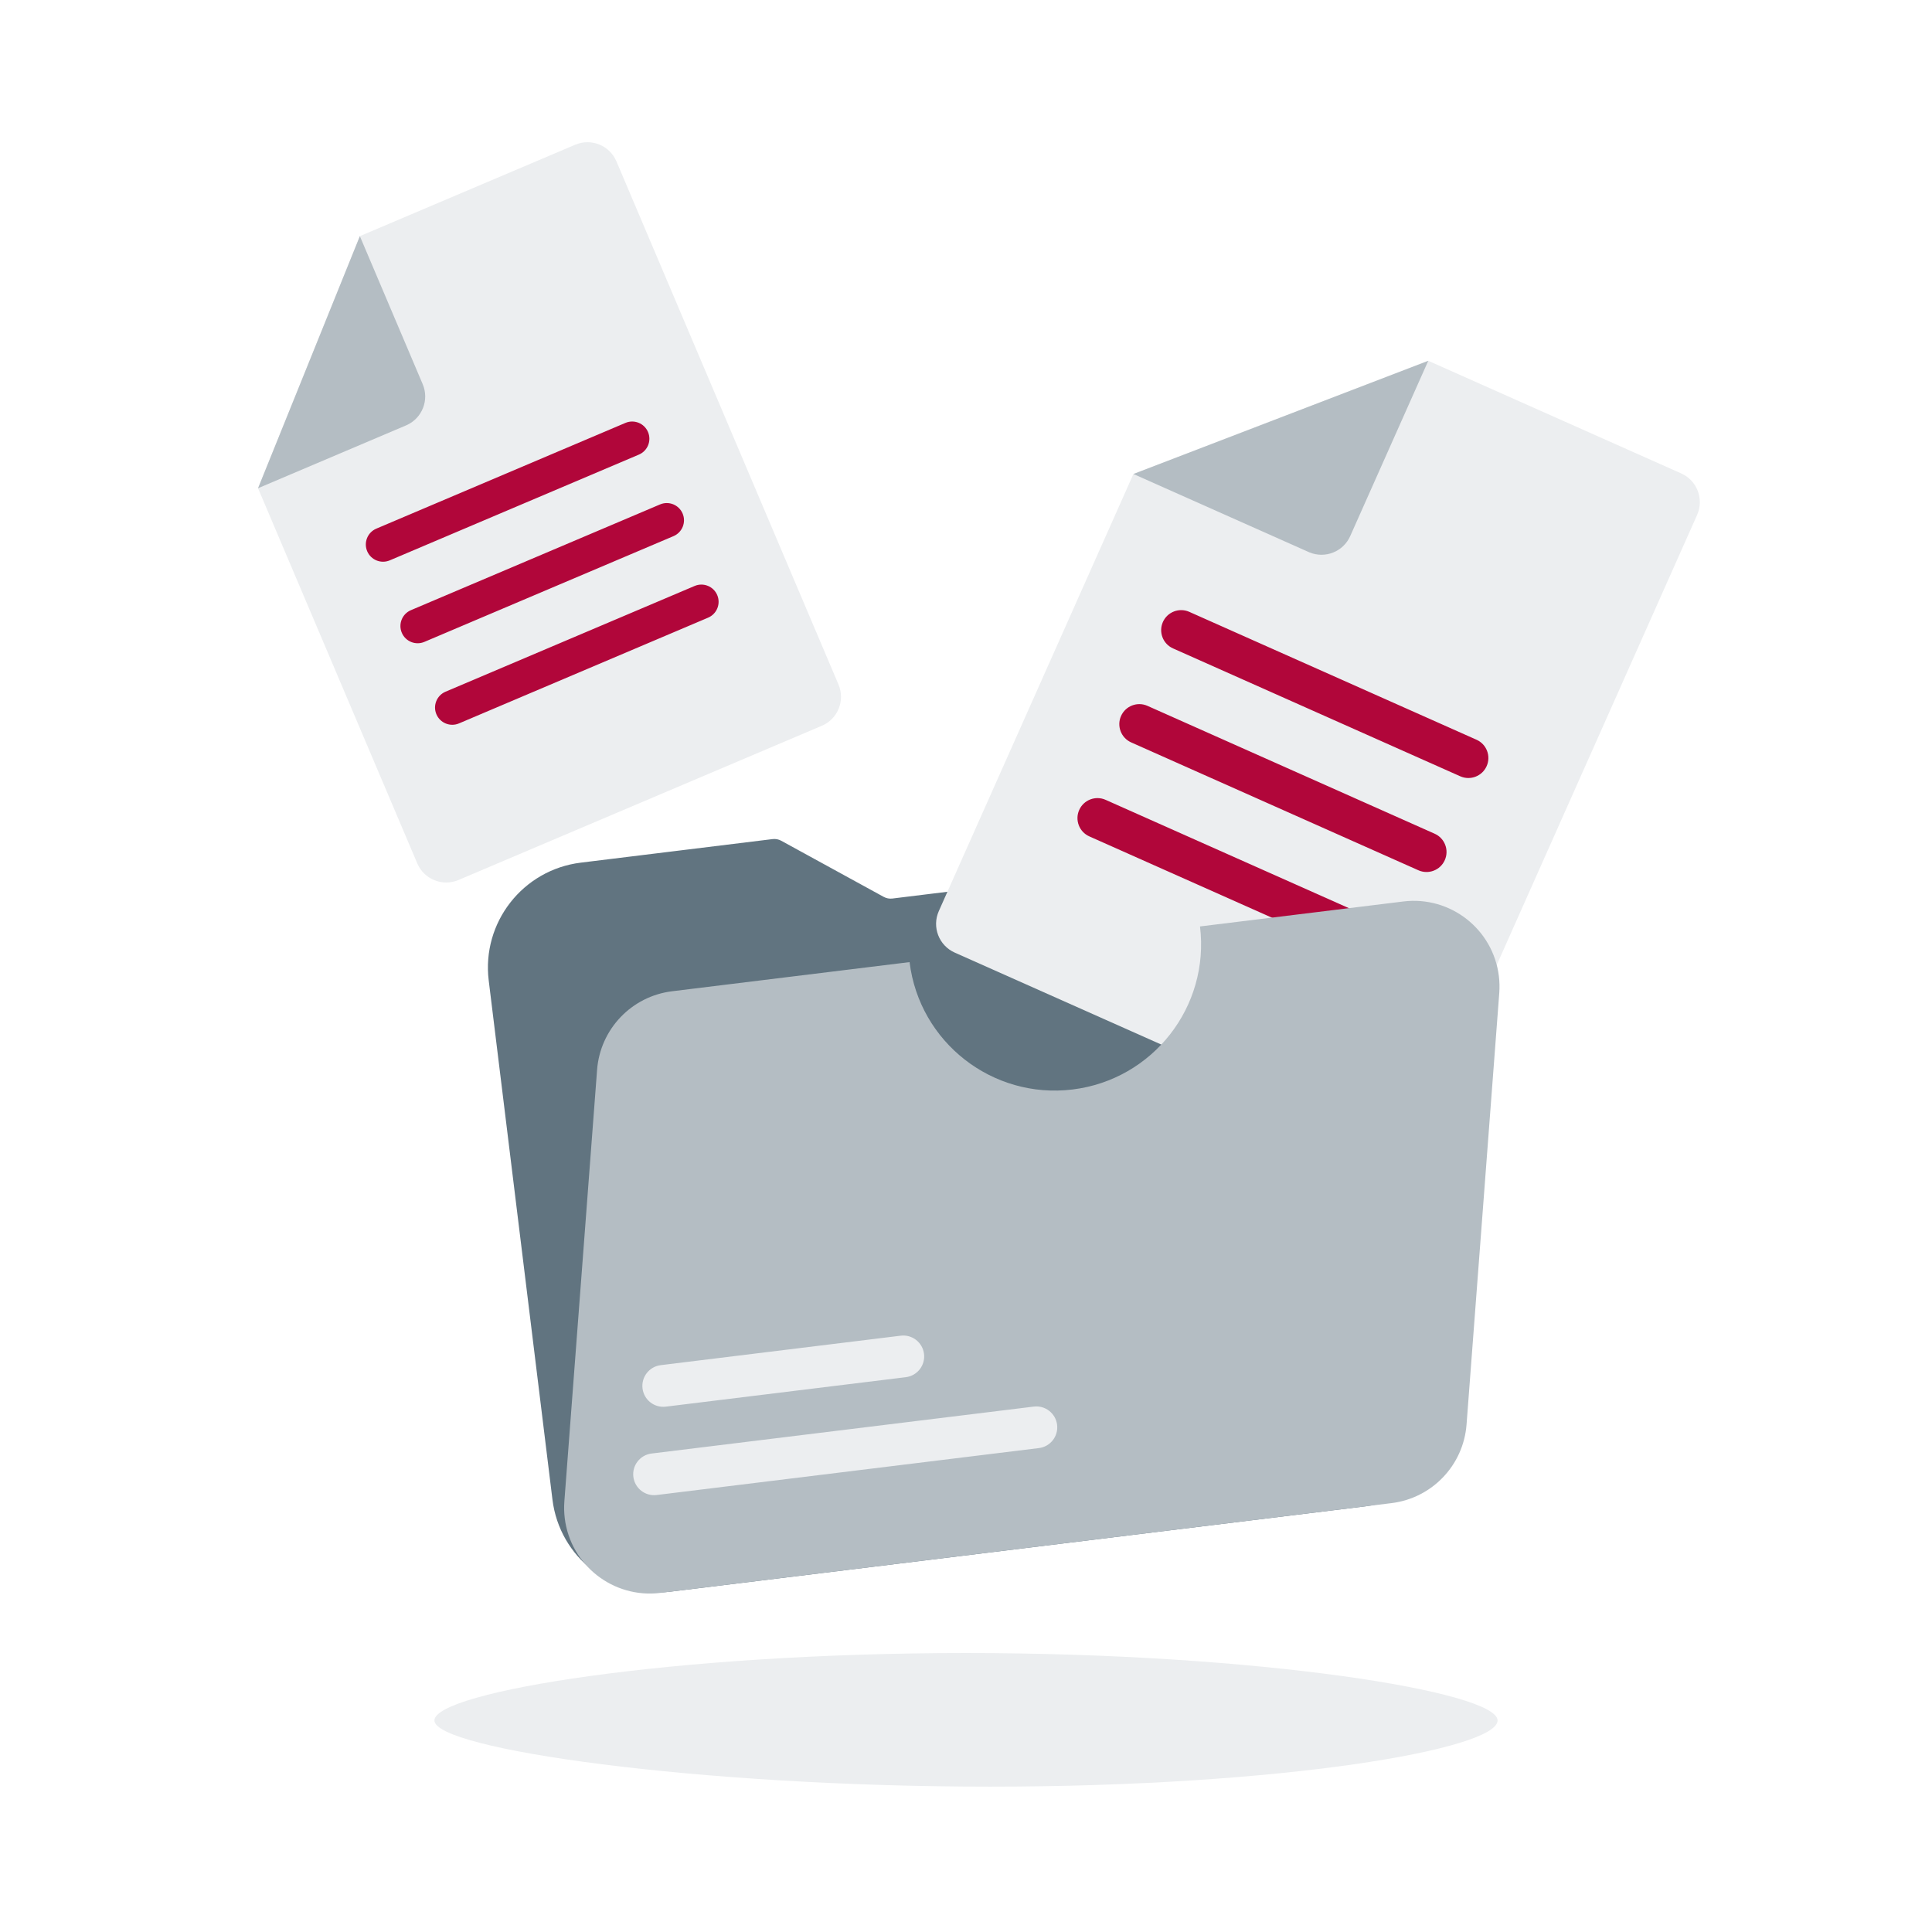
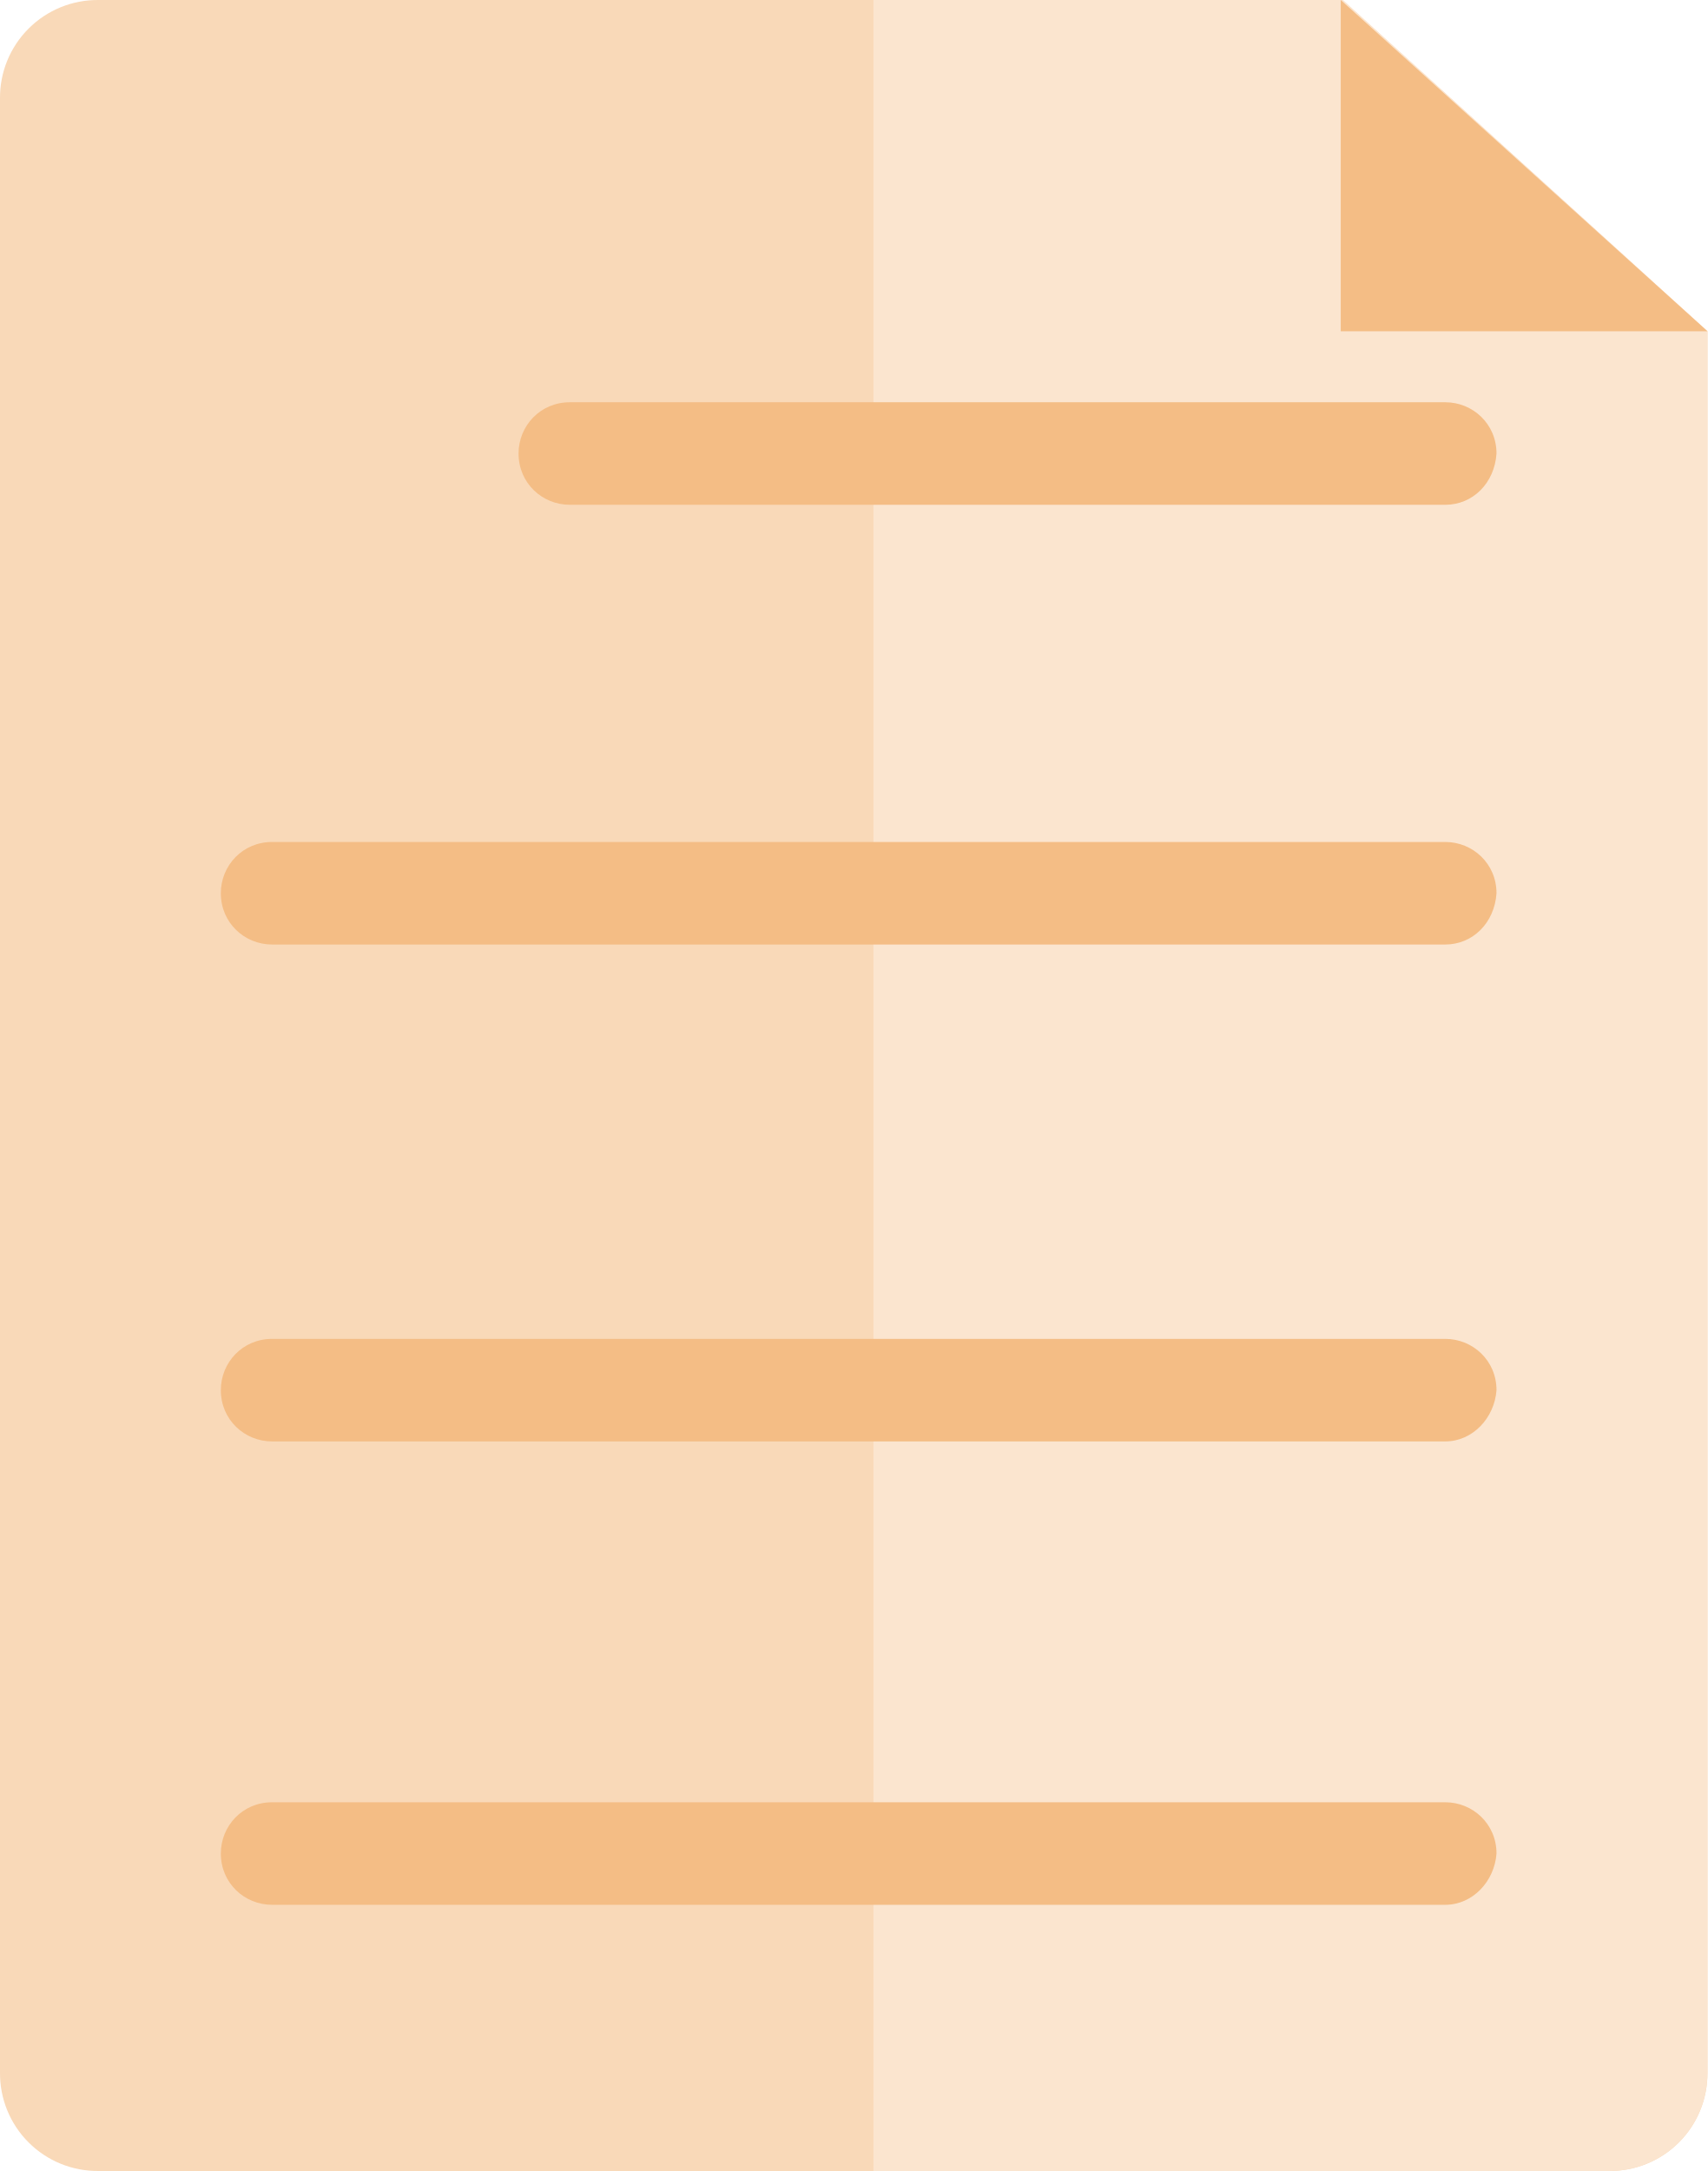
- <svg xmlns="http://www.w3.org/2000/svg" width="676" height="676" viewBox="0 0 676 676">
-   <g fill="none" fill-rule="evenodd">
-     <path d="M203.215 301.837l67.122-8.242a5 5 0 013.011.577l35.869 19.645a5 5 0 003.011.577l137.257-16.853c20.283-2.49 38.744 11.933 41.234 32.215l19.164 156.079c2.49 20.282-11.933 38.743-32.215 41.233l-243.133 29.853c-20.282 2.49-38.743-11.933-41.233-32.215L171 343.07c-2.49-20.282 11.933-38.743 32.215-41.233z" fill="#617480" />
-     <path d="M338 578.387c102.725 0 186 13.572 186 23.596 0 10.024-74.84 23.157-177.565 23.157S152 612.007 152 601.983c0-10.024 83.275-23.596 186-23.596zm161.742-452.145l88.497 39.401c5.55 2.471 8.046 8.974 5.575 14.523L498.41 394.444c-2.471 5.55-8.973 8.046-14.523 5.575L334.06 333.312c-5.55-2.47-8.046-8.973-5.575-14.523l68.093-152.938 103.163-39.609zM215.691 56.47l77.698 183.046c2.374 5.593-.235 12.05-5.827 14.424L160.42 307.907c-5.592 2.374-12.05-.235-14.423-5.827L90.285 170.83l35.63-88.203 75.352-31.986c5.592-2.373 12.05.236 14.424 5.828z" fill="#ECEEF0" />
-     <path d="M386.849 279.862l100.49 44.741a7 7 0 11-5.694 12.79l-100.49-44.741a7 7 0 115.694-12.79zm14.642-32.887l100.49 44.74a7 7 0 11-5.694 12.79l-100.49-44.74a7 7 0 015.694-12.79zm14.643-32.888l100.49 44.741a7 7 0 01-5.694 12.79l-100.49-44.741a7 7 0 015.694-12.79zm-165.177-5.87a6.026 6.026 0 01-3.192 7.901l-87.165 37a6.026 6.026 0 11-4.71-11.094l87.166-37a6.026 6.026 0 017.901 3.193zm-12.109-28.527a6.026 6.026 0 01-3.192 7.902l-87.165 37a6.026 6.026 0 01-4.71-11.095l87.166-36.999a6.026 6.026 0 017.901 3.192zm-12.109-28.526a6.026 6.026 0 01-3.192 7.901l-87.165 37a6.026 6.026 0 11-4.71-11.094l87.166-37a6.026 6.026 0 017.901 3.193z" fill="#B1063A" />
-     <path d="M524.45 341.545a30 30 0 01.138 5.924L513.14 498.43c-1.08 14.254-12.07 25.766-26.258 27.508L231.04 557.35c-16.445 2.02-31.413-9.675-33.433-26.12a30 30 0 01-.137-5.924l11.447-150.96c1.081-14.254 12.07-25.766 26.258-27.508l83.082-10.201c3.446 28.061 28.987 48.016 57.048 44.57 28.062-3.445 48.017-28.986 44.571-57.047l71.143-8.735c16.445-2.02 31.413 9.675 33.432 26.12zm-24.708-215.303l-27.31 61.34c-2.43 5.46-8.761 7.964-14.25 5.693l-.273-.118-61.33-27.306 103.163-39.609zM125.914 82.627l21.987 51.797c2.335 5.5-.151 11.838-5.555 14.303l-.273.12-51.788 21.984 35.63-88.204z" fill="#B4BDC3" />
-     <path d="M369.875 498.528a7.313 7.313 0 01-6.367 8.15l-133.764 16.424a7.313 7.313 0 01-1.782-14.517l133.763-16.425a7.313 7.313 0 018.15 6.368zm-46.564-24.807a7.313 7.313 0 01-6.367 8.15l-83.992 10.312a7.313 7.313 0 01-1.782-14.517l83.991-10.313a7.313 7.313 0 018.15 6.368z" fill="#ECEEF0" />
+ <svg xmlns="http://www.w3.org/2000/svg" xmlns:xlink="http://www.w3.org/1999/xlink" viewBox="0 0 86.6 110.1">
+   <path d="M81.6 110.1H5a4.95 4.95 0 01-5-5V5a4.95 4.95 0 015-5h63.1l18.5 16.8v88.3a4.95 4.95 0 01-5 5z" fill="#f9d9b8" />
+   <path d="M68.1 0H44.3v110.1h37.3c2.8 0 5-2.2 5-5V16.8L68.1 0z" fill="#fbe5cf" />
+   <g fill="#f4bd85">
+     <path d="M86.6 16.8H68V0z" />
+     <use xlink:href="#B" />
+     <use xlink:href="#B" y="-23.5" />
+     <path d="M73.3 47.9H13.8c-1.4 0-2.6-1.1-2.6-2.6 0-1.4 1.1-2.6 2.6-2.6h59.5c1.4 0 2.6 1.1 2.6 2.6-.1 1.5-1.2 2.6-2.6 2.6zm0-22.3H28.9c-1.4 0-2.6-1.1-2.6-2.6 0-1.4 1.1-2.6 2.6-2.6h44.4c1.4 0 2.6 1.1 2.6 2.6-.1 1.5-1.2 2.6-2.6 2.6z" />
  </g>
+   <defs>
+     <path id="B" d="M73.3 96.6H13.8c-1.4 0-2.6-1.1-2.6-2.6 0-1.4 1.1-2.6 2.6-2.6h59.5c1.4 0 2.6 1.1 2.6 2.6-.1 1.4-1.2 2.6-2.6 2.6z" />
+   </defs>
</svg>
